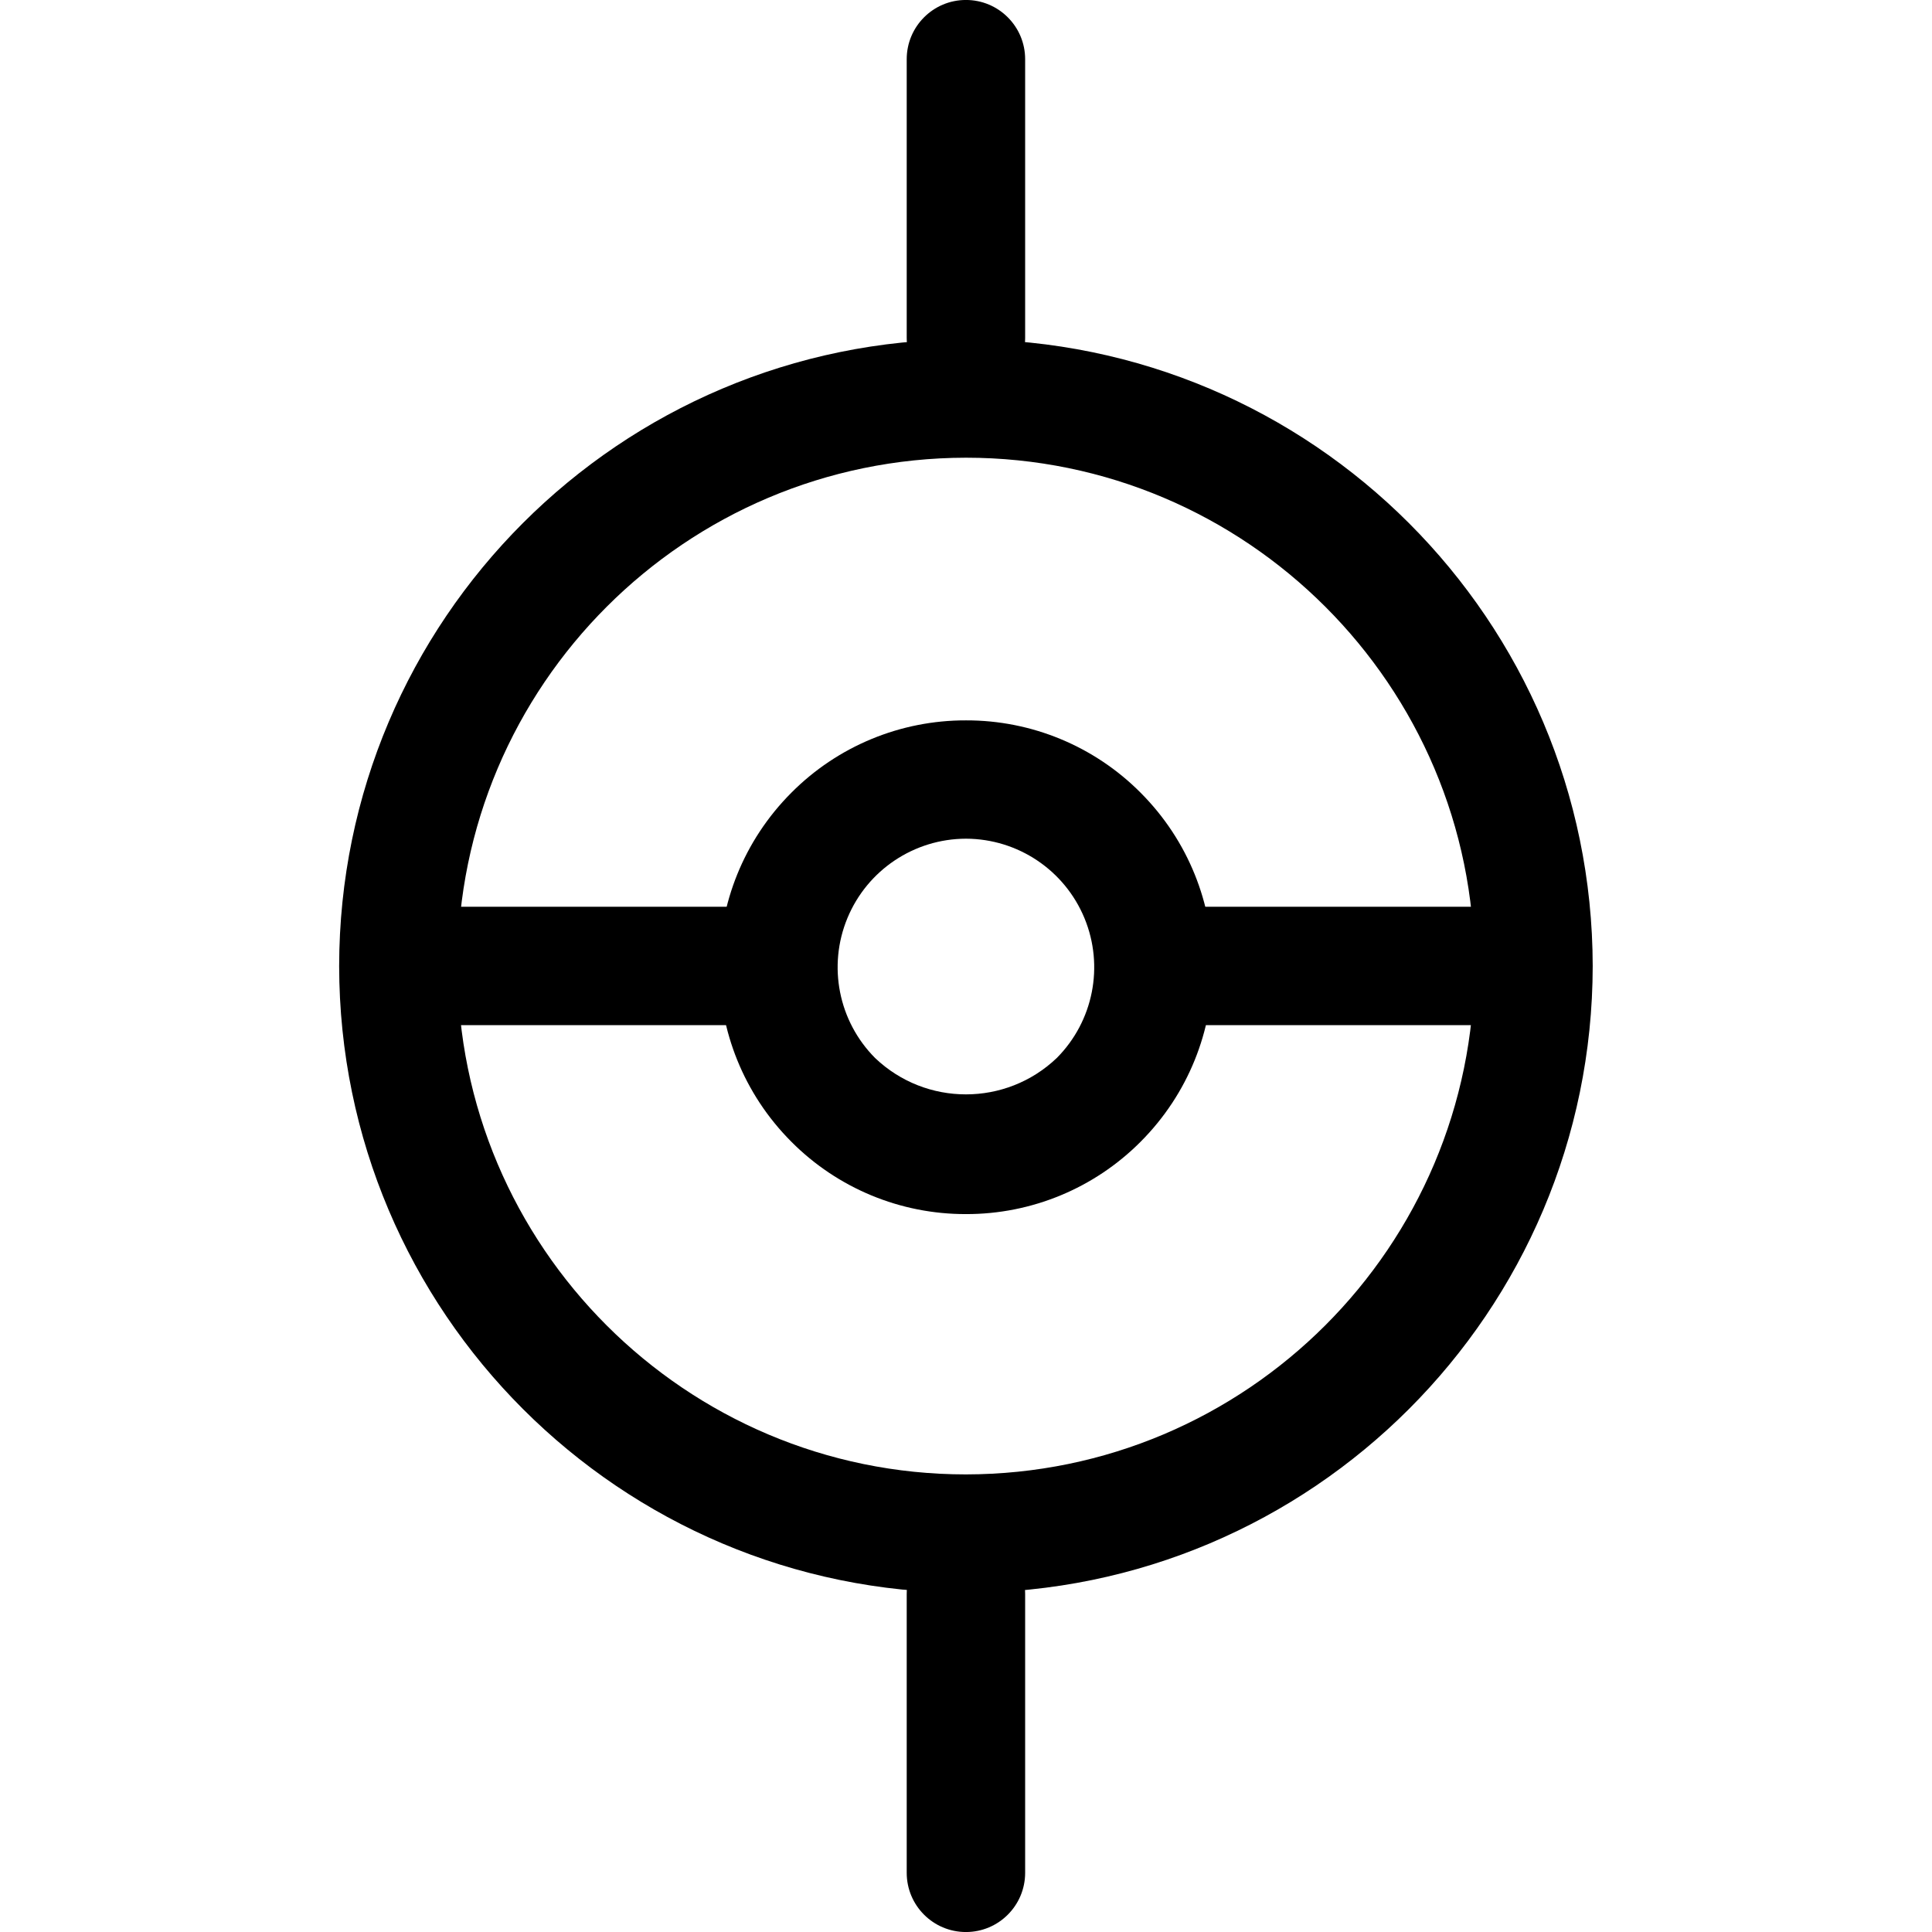
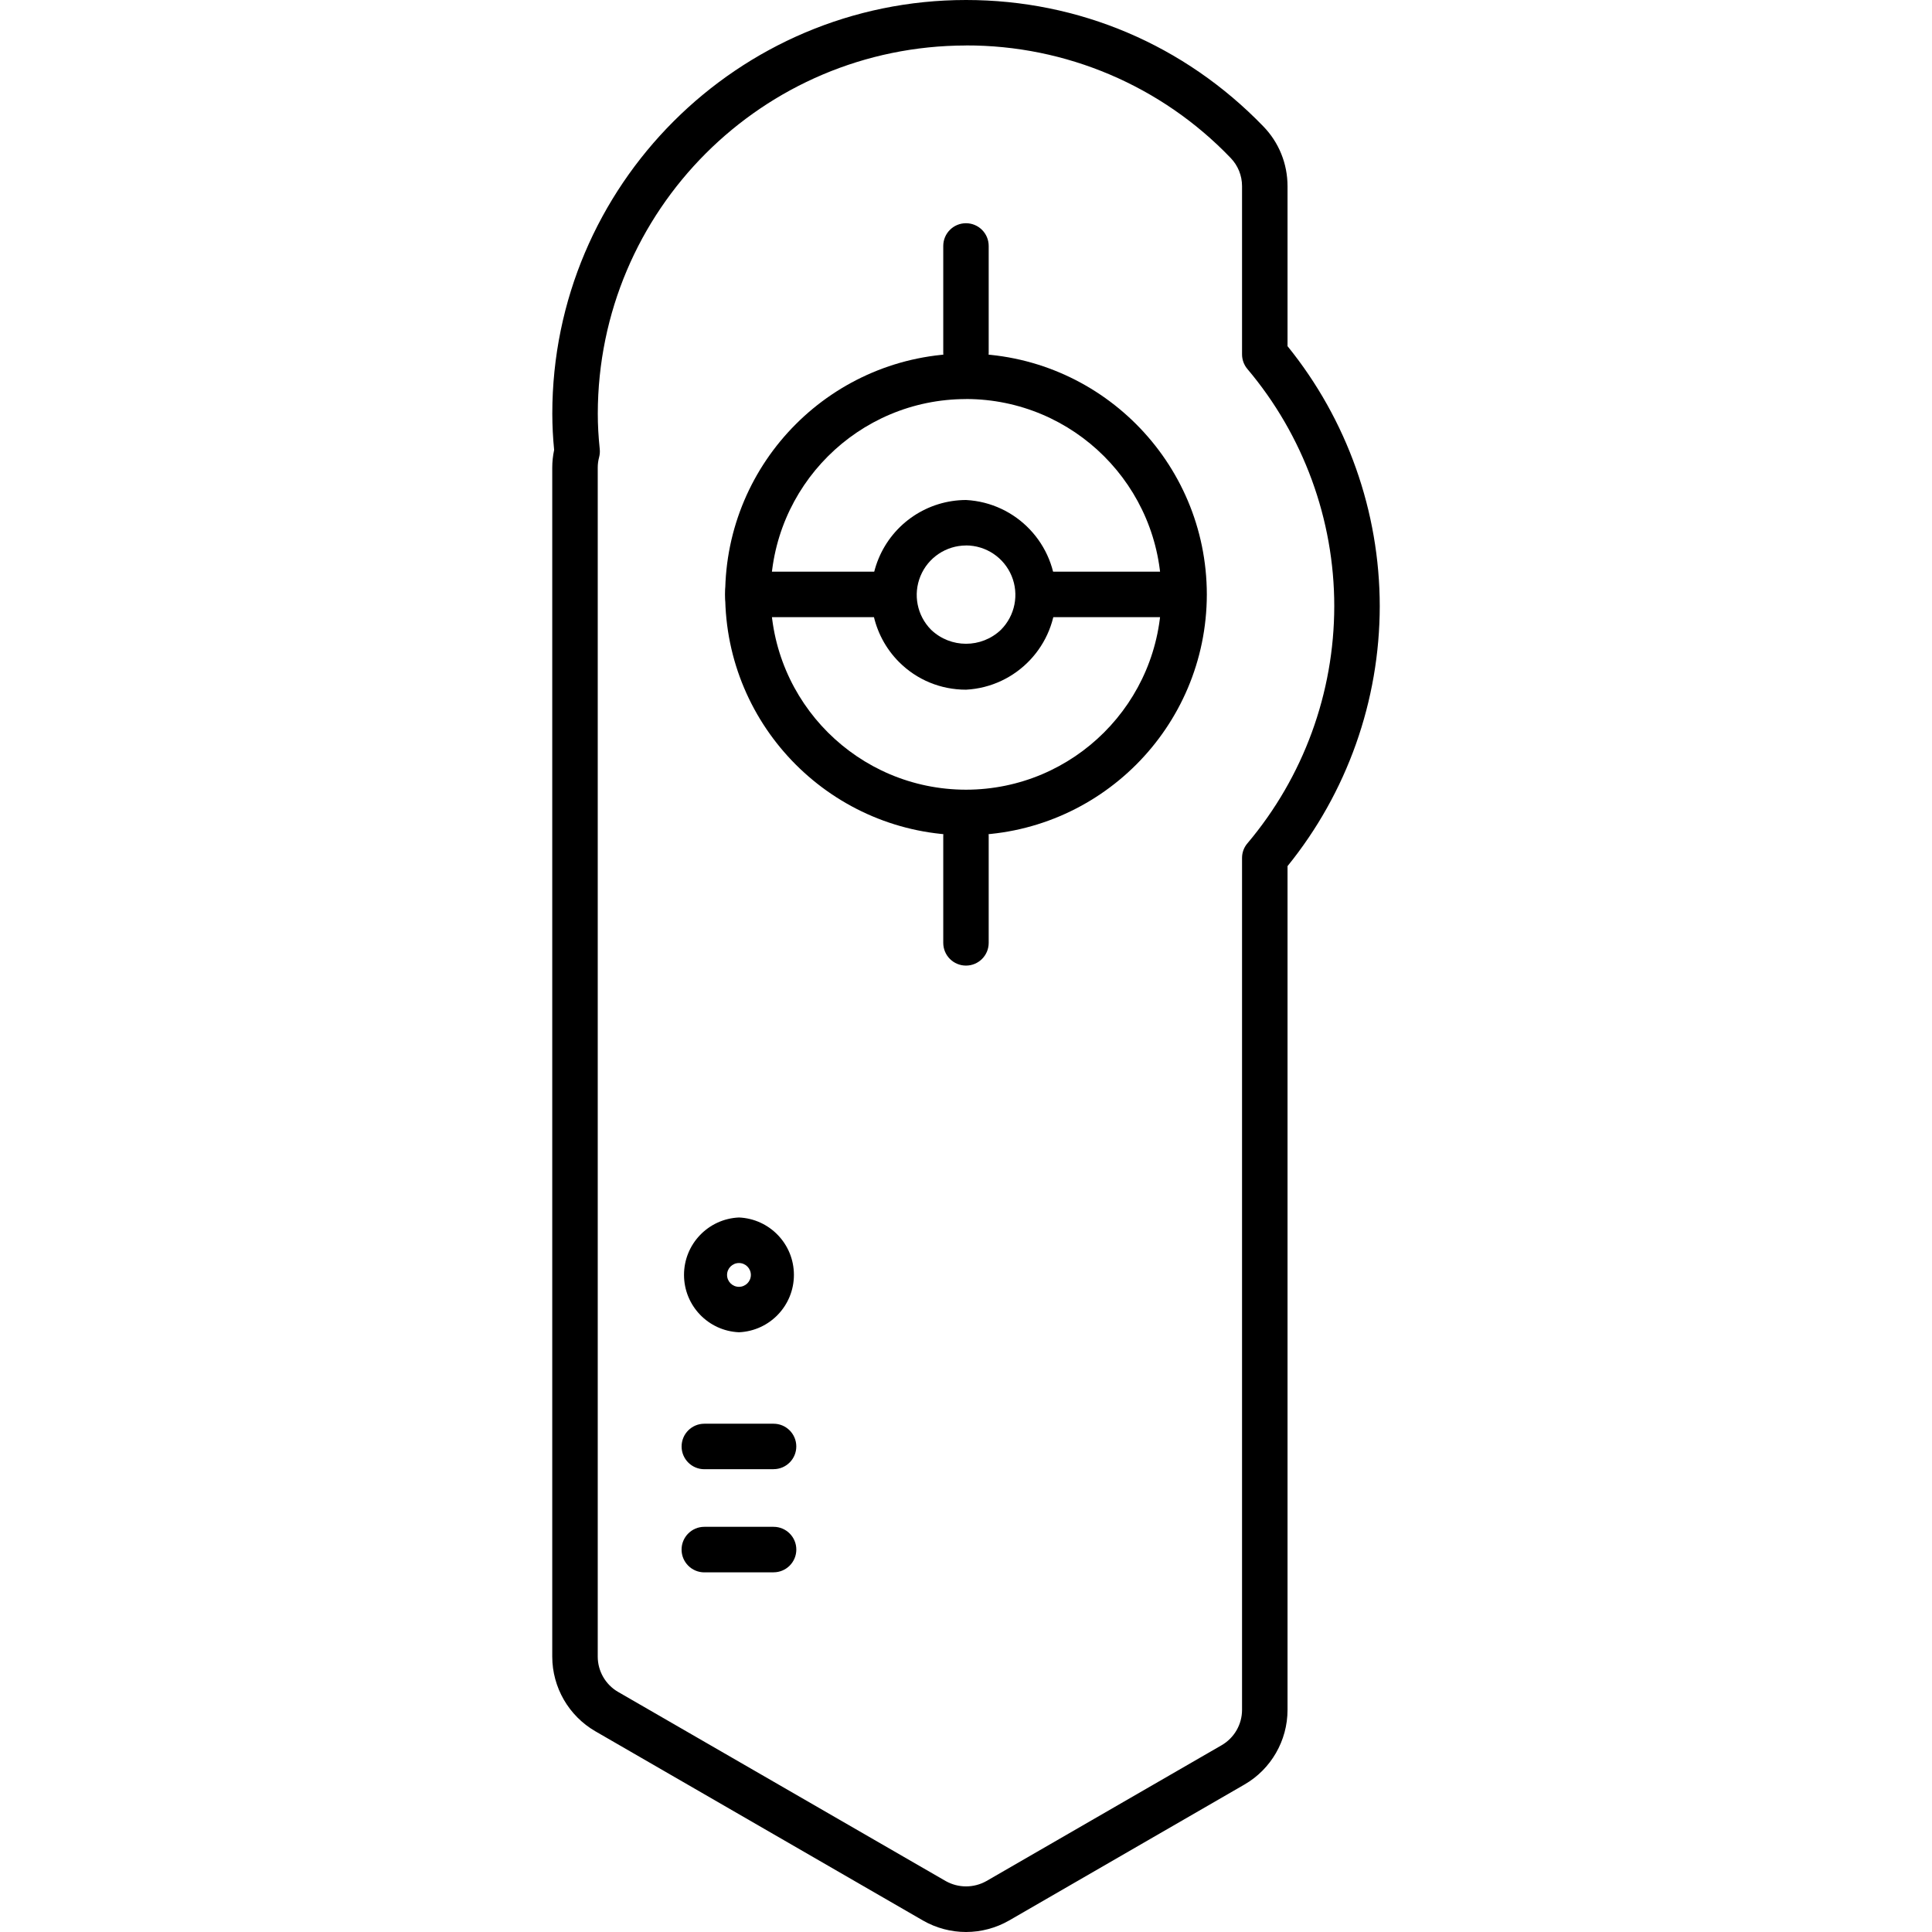
- <svg xmlns="http://www.w3.org/2000/svg" height="30" id="prefix__prefix__prefix__prefix__prefix__Layer_1" version="1.1" width="30" xml:space="preserve">
-   <style type="text/css" id="style1">.prefix__prefix__prefix__prefix__prefix__st205{fill:#000}</style>
-   <g id="prefix__g1" transform="matrix(1.73486 0 0 1.73486 -11.024 -9.02)">
-     <path class="prefix__prefix__prefix__prefix__prefix__st205" d="M15 22.492a.53.53 0 01-.53-.53v-2.494a.53.53 0 111.06 0v2.494a.53.53 0 01-.53.53z" id="prefix__prefix__prefix__prefix__prefix__path14" fill="#000" fill-opacity="1" stroke-width=".352" stroke-dasharray="none" />
-     <path class="prefix__prefix__prefix__prefix__prefix__st205" d="M15 8.753a.53.53 0 01-.53-.53V5.729a.53.53 0 111.06 0v2.494a.53.53 0 01-.53.53z" id="prefix__prefix__prefix__prefix__prefix__path15" fill="#000" fill-opacity="1" stroke-width=".353" />
-     <path d="M15 19.456a5.617 5.617 0 01-5.61-5.61A5.616 5.616 0 0115 8.236a5.617 5.617 0 015.61 5.61 5.616 5.616 0 01-5.61 5.61zm0-10.16a4.556 4.556 0 00-4.55 4.55c0 2.51 2.041 4.55 4.55 4.55a4.556 4.556 0 004.551-4.55c0-2.51-2.042-4.55-4.55-4.55z" id="prefix__prefix__prefix__prefix__prefix__path6-3" fill="#000" fill-opacity="1" stroke-width=".353" />
-     <path d="M13.328 14.375H9.94a.177.53 0 110-1.06h3.387a.177.53 0 010 1.06z" id="prefix__prefix__prefix__prefix__prefix__path7-6" style="font-variation-settings:normal;-inkscape-stroke:none" opacity="1" vector-effect="none" stop-color="#000" stop-opacity="1" fill="#000" fill-opacity="1" stroke-width=".204" stroke-linecap="butt" stroke-linejoin="miter" stroke-miterlimit="4" stroke-dasharray="none" stroke-dashoffset="0" stroke-opacity="1" />
-     <path d="M20.06 14.375h-3.387a.177.53 0 110-1.06h3.387a.177.53 0 010 1.06z" id="prefix__prefix__prefix__prefix__prefix__path7-2" style="font-variation-settings:normal;-inkscape-stroke:none" vector-effect="none" stop-color="#000" fill="#000" fill-opacity="1" stroke-width=".204" stroke-linecap="butt" stroke-linejoin="miter" stroke-miterlimit="4" stroke-dasharray="none" stroke-dashoffset="0" stroke-opacity="1" />
-     <path d="M15 16.066a2.195 2.195 0 01-1.562-.647 2.212 2.212 0 010-3.125 2.195 2.195 0 011.563-.647 2.195 2.195 0 011.562.647 2.212 2.212 0 010 3.125 2.197 2.197 0 01-1.562.647zm0-3.36a1.151 1.151 0 00-.813 1.963 1.178 1.178 0 001.626 0 1.151 1.151 0 00-.812-1.963z" fill="#000" fill-opacity="1" id="prefix__prefix__prefix__prefix__path4" stroke-width=".353" />
-   </g>
+ <svg xmlns="http://www.w3.org/2000/svg" width="135" height="135" viewBox="0 0 35.719 35.719">
+   <path class="prefix__st205" d="M17.86 35.719c-.28 0-.555-.074-.797-.213l-6.056-3.498a1.598 1.598 0 01-.797-1.38V8.648c0-.111.012-.222.035-.33a6.895 6.895 0 01-.034-.67C10.211 3.431 13.643 0 17.86 0c2.088 0 4.04.83 5.496 2.336.289.297.448.691.448 1.107V6.4a7.649 7.649 0 011.705 4.807 7.649 7.649 0 01-1.705 4.806v15.6c0 .568-.305 1.097-.797 1.38l-4.35 2.513a1.604 1.604 0 01-.797.213zm0-34.878a6.815 6.815 0 00-6.808 6.807c0 .211.012.425.036.654a.42.42 0 01-.012.153.735.735 0 00-.025.193v21.98c0 .268.144.518.376.652l6.057 3.497a.767.767 0 00.753 0l4.35-2.512a.756.756 0 00.376-.652V15.861c0-.099.035-.195.1-.27a6.807 6.807 0 001.605-4.385c0-1.6-.57-3.158-1.606-4.384a.42.42 0 01-.099-.271V3.442a.748.748 0 00-.211-.522A6.752 6.752 0 0017.86.84z" style="font-variation-settings:normal;-inkscape-stroke:none" />
+   <path class="prefix__st205" d="M17.86 15.442a4.458 4.458 0 01-4.453-4.453 4.458 4.458 0 014.452-4.452 4.458 4.458 0 014.453 4.453 4.458 4.458 0 01-4.453 4.452zm0-8.064a3.616 3.616 0 00-3.613 3.612A3.616 3.616 0 0017.86 14.6a3.616 3.616 0 003.612-3.612 3.616 3.616 0 00-3.612-3.611z" />
+   <path class="prefix__st205" d="M16.573 11.41h-3.01c-.086 0-.156-.188-.156-.42 0-.233.07-.421.156-.421h3.01c.086 0 .156.188.156.42 0 .233-.07.42-.156.42zM22.129 11.41h-3.01c-.086 0-.156-.188-.156-.42 0-.233.07-.421.157-.421h3.009c.086 0 .157.188.157.42 0 .233-.07.42-.157.42z" style="font-variation-settings:normal;-inkscape-stroke:none" />
+   <path class="prefix__st205" d="M17.86 12.751c-.469 0-.91-.182-1.24-.513a1.756 1.756 0 011.24-2.994 1.756 1.756 0 010 3.507zm0-2.666a.914.914 0 00-.645 1.559.935.935 0 001.29 0 .914.914 0 00-.646-1.56zM17.86 6.947a.42.42 0 01-.421-.42v-1.98a.42.42 0 11.84 0v1.98a.42.42 0 01-.42.42zM17.86 17.852a.42.42 0 01-.421-.42v-1.98a.42.42 0 11.84 0v1.98a.42.42 0 01-.42.42zM13.662 24.631a1.062 1.062 0 010-2.122 1.062 1.062 0 010 2.122zm0-1.28a.22.22 0 100 .44.22.22 0 000-.44zM14.302 27.163h-1.28a.42.42 0 110-.841h1.28a.42.42 0 110 .84zM14.302 29.07h-1.28a.42.42 0 110-.842h1.28a.42.42 0 110 .841z" />
</svg>
